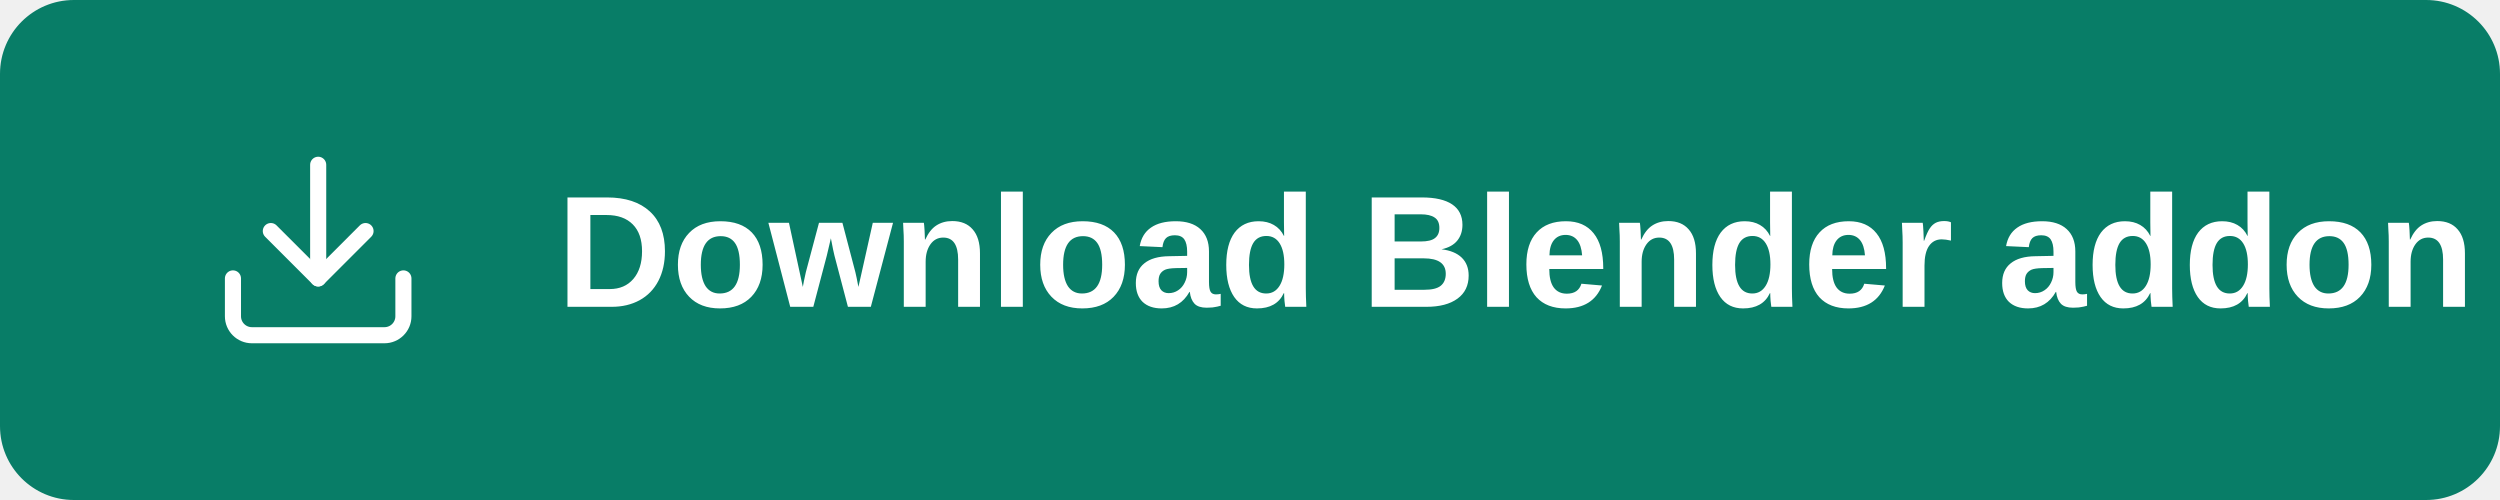
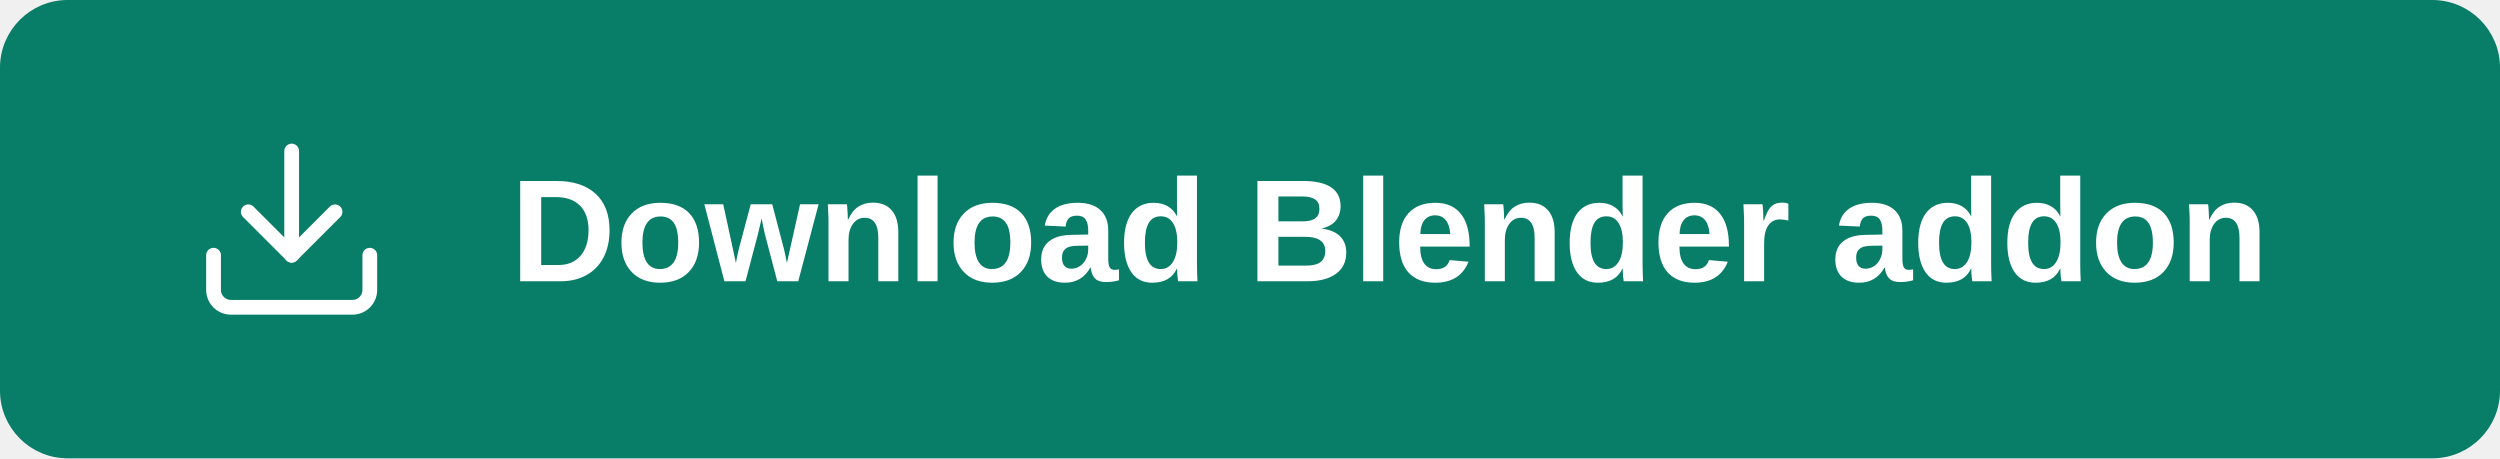
- <svg xmlns="http://www.w3.org/2000/svg" width="220" height="44" viewBox="0 0 220 44">
-   <rect x="0.5" y="0.5" width="219" height="43" rx="6" fill="#087d67" stroke="#087d67" />
+ <svg xmlns="http://www.w3.org/2000/svg" width="240" height="44" viewBox="0 0 240 44">
+   <rect x="0.5" y="0.5" width="239" height="43" rx="6" fill="#087d67" stroke="#087d67" />
  <svg width="20" height="20" viewBox="0 0 24 24" fill="none" stroke="#ffffff" stroke-width="1.7" stroke-linecap="round" stroke-linejoin="round" class="lucide lucide-download" x="18" y="12">
    <path d="M21 15v4a2 2 0 0 1-2 2H5a2 2 0 0 1-2-2v-4" />
    <polyline points="7 10 12 15 17 10" />
    <line x1="12" x2="12" y1="15" y2="3" />
  </svg>
  <text x="49" y="27" fill="#ffffff" font-family="Arial,Helvetica,sans-serif" font-size="14" font-weight="600">Download Blender addon</text>
</svg>
